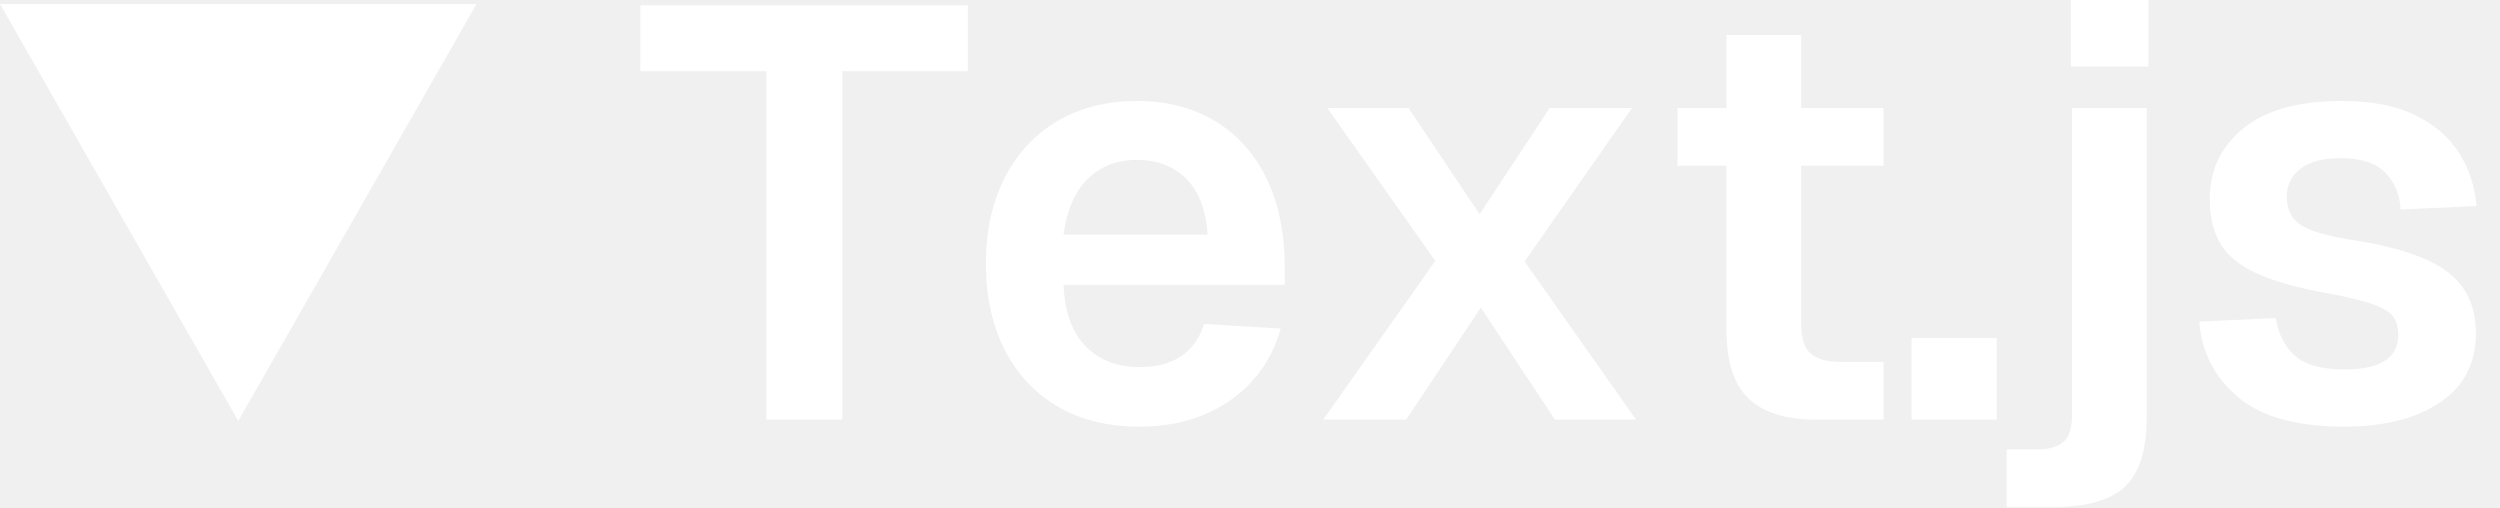
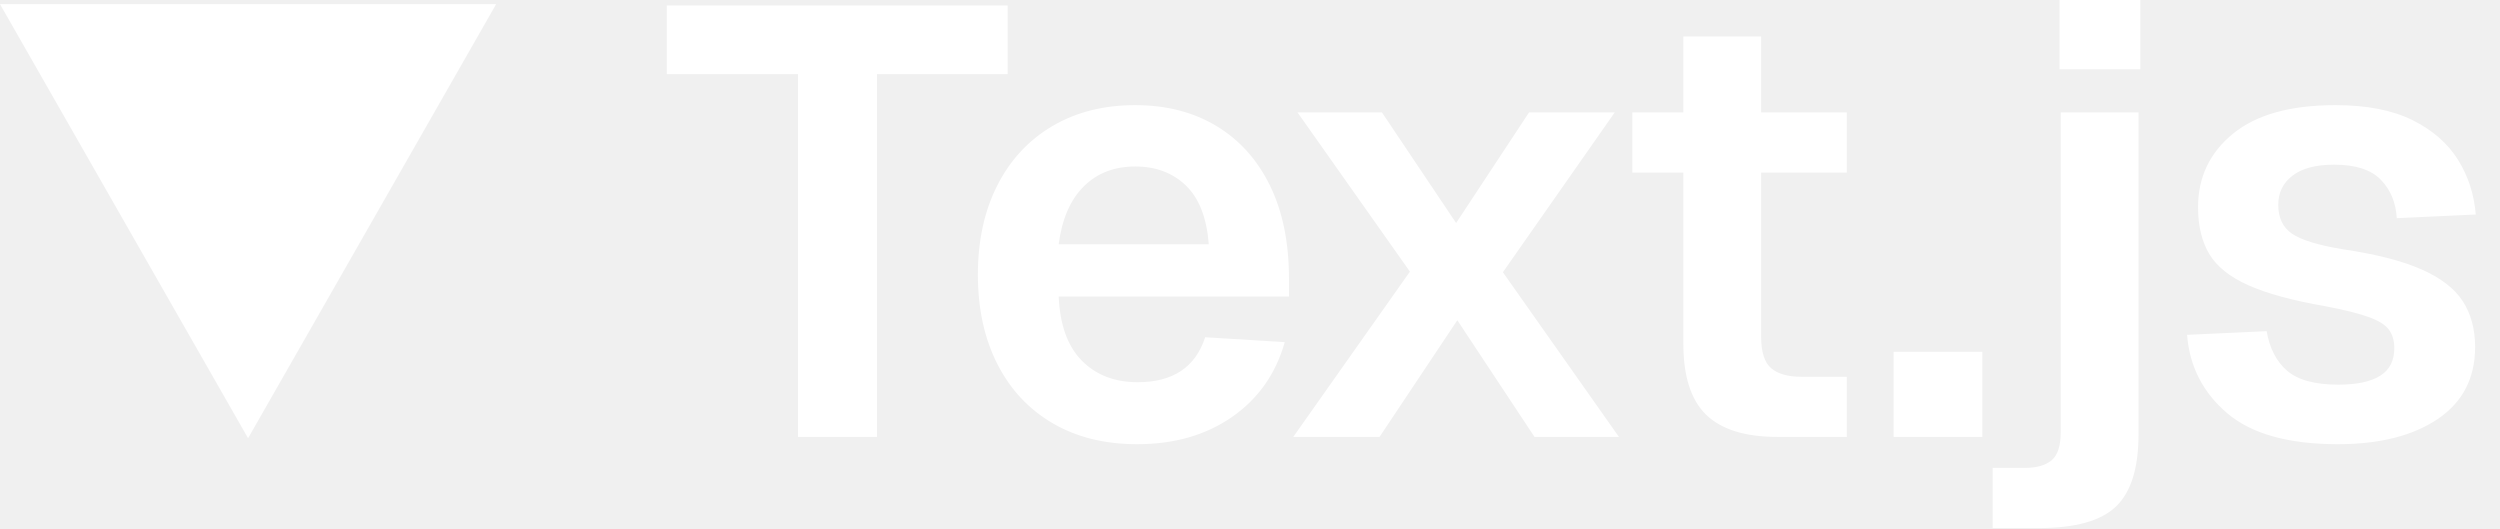
- <svg xmlns="http://www.w3.org/2000/svg" width="76.2mm" height="15.463mm" viewBox="0 0 76.2 15.463">
-   <g transform="scale(1.263) translate(0 10.127)">
+ <svg xmlns="http://www.w3.org/2000/svg" width="76.2mm" height="16.098mm" viewBox="0 0 76.2 16.098">
+   <g transform="scale(1.315) translate(0 10.127)">
    <path d="M0 -10.031H11.5L5.75 0.031Z" fill="#ffffff" />
-     <path d="M20.328 0L18.497 0L18.497 -8.408L15.455 -8.408L15.455 -10L23.356 -10L23.356 -8.408L20.328 -8.408L20.328 0M27.483 0.169L27.483 0.169Q26.356 0.169 25.525 -0.317Q24.694 -0.803 24.244 -1.69Q23.793 -2.577 23.793 -3.761L23.793 -3.761Q23.793 -4.944 24.244 -5.831Q24.694 -6.718 25.518 -7.204Q26.342 -7.69 27.441 -7.69L27.441 -7.69Q28.511 -7.69 29.314 -7.211Q30.117 -6.732 30.561 -5.831Q31.004 -4.93 31.004 -3.662L31.004 -3.662L31.004 -3.254L25.666 -3.254Q25.708 -2.268 26.201 -1.768Q26.694 -1.268 27.497 -1.268L27.497 -1.268Q28.723 -1.268 29.061 -2.31L29.061 -2.31L30.906 -2.197Q30.596 -1.099 29.687 -0.465Q28.779 0.169 27.483 0.169M25.666 -4.465L25.666 -4.465L29.145 -4.465Q29.075 -5.38 28.617 -5.824Q28.159 -6.268 27.441 -6.268L27.441 -6.268Q26.708 -6.268 26.244 -5.803Q25.779 -5.338 25.666 -4.465M33.934 0L31.934 0L34.638 -3.831L32.032 -7.521L33.99 -7.521L35.708 -4.958L37.399 -7.521L39.385 -7.521L36.793 -3.817L39.483 0L37.525 0L35.737 -2.704L33.934 0M45.455 0L43.849 0Q42.723 0 42.194 -0.514Q41.666 -1.028 41.666 -2.155L41.666 -2.155L41.666 -6.127L40.483 -6.127L40.483 -7.521L41.666 -7.521L41.666 -9.282L43.469 -9.282L43.469 -7.521L45.455 -7.521L45.455 -6.127L43.469 -6.127L43.469 -2.324Q43.469 -1.789 43.701 -1.592Q43.934 -1.394 44.399 -1.394L44.399 -1.394L45.455 -1.394L45.455 0M48.187 0L46.131 0L46.131 -1.972L48.187 -1.972L48.187 0M49.497 2.113L48.427 2.113L48.427 0.718L49.173 0.718Q49.582 0.718 49.793 0.542Q50.004 0.366 50.004 -0.113L50.004 -0.113L50.004 -7.521L51.807 -7.521L51.807 -0.056Q51.807 1.113 51.286 1.613Q50.765 2.113 49.497 2.113L49.497 2.113M51.849 -8.521L49.976 -8.521L49.976 -10.127L51.849 -10.127L51.849 -8.521M56.568 0.169L56.568 0.169Q54.849 0.169 54.004 -0.549Q53.159 -1.268 53.075 -2.366L53.075 -2.366L54.92 -2.451Q55.018 -1.859 55.392 -1.535Q55.765 -1.211 56.582 -1.211L56.582 -1.211Q57.215 -1.211 57.546 -1.415Q57.877 -1.62 57.877 -2.056L57.877 -2.056Q57.877 -2.31 57.758 -2.479Q57.638 -2.648 57.293 -2.775Q56.948 -2.901 56.286 -3.028L56.286 -3.028Q55.145 -3.225 54.497 -3.514Q53.849 -3.803 53.589 -4.239Q53.328 -4.676 53.328 -5.324L53.328 -5.324Q53.328 -6.366 54.138 -7.028Q54.948 -7.69 56.511 -7.69L56.511 -7.69Q57.596 -7.69 58.293 -7.345Q58.99 -7 59.349 -6.43Q59.708 -5.859 59.765 -5.155L59.765 -5.155L57.934 -5.07Q57.906 -5.606 57.568 -5.958Q57.23 -6.31 56.483 -6.31L56.483 -6.31Q55.849 -6.31 55.518 -6.056Q55.187 -5.803 55.187 -5.38L55.187 -5.38Q55.187 -4.93 55.504 -4.711Q55.821 -4.493 56.666 -4.352L56.666 -4.352Q57.821 -4.183 58.497 -3.887Q59.173 -3.592 59.462 -3.148Q59.751 -2.704 59.751 -2.085L59.751 -2.085Q59.751 -1 58.885 -0.415Q58.018 0.169 56.568 0.169" fill="#ffffff" />
+     <path d="M20.328 0L18.497 0L18.497 -8.408L15.455 -8.408L15.455 -10L23.356 -10L23.356 -8.408L20.328 -8.408L20.328 0M26.356 0.169L26.356 0.169Q25.23 0.169 24.399 -0.317Q23.568 -0.803 23.117 -1.69Q22.666 -2.577 22.666 -3.761L22.666 -3.761Q22.666 -4.944 23.117 -5.831Q23.568 -6.718 24.392 -7.204Q25.215 -7.69 26.314 -7.69L26.314 -7.69Q27.385 -7.69 28.187 -7.211Q28.99 -6.732 29.434 -5.831Q29.877 -4.93 29.877 -3.662L29.877 -3.662L29.877 -3.254L24.539 -3.254Q24.582 -2.268 25.075 -1.768Q25.568 -1.268 26.37 -1.268L26.37 -1.268Q27.596 -1.268 27.934 -2.31L27.934 -2.31L29.779 -2.197Q29.469 -1.099 28.561 -0.465Q27.652 0.169 26.356 0.169M24.539 -4.465L24.539 -4.465L28.018 -4.465Q27.948 -5.38 27.49 -5.824Q27.032 -6.268 26.314 -6.268L26.314 -6.268Q25.582 -6.268 25.117 -5.803Q24.652 -5.338 24.539 -4.465M31.976 0L29.976 0L32.68 -3.831L30.075 -7.521L32.032 -7.521L33.751 -4.958L35.441 -7.521L37.427 -7.521L34.835 -3.817L37.525 0L35.568 0L33.779 -2.704L31.976 0M42.807 0L41.201 0Q40.075 0 39.546 -0.514Q39.018 -1.028 39.018 -2.155L39.018 -2.155L39.018 -6.127L37.835 -6.127L37.835 -7.521L39.018 -7.521L39.018 -9.282L40.821 -9.282L40.821 -7.521L42.807 -7.521L42.807 -6.127L40.821 -6.127L40.821 -2.324Q40.821 -1.789 41.054 -1.592Q41.286 -1.394 41.751 -1.394L41.751 -1.394L42.807 -1.394L42.807 0M45.948 0L43.892 0L43.892 -1.972L45.948 -1.972L45.948 0M47.258 2.113L46.187 2.113L46.187 0.718L46.934 0.718Q47.342 0.718 47.554 0.542Q47.765 0.366 47.765 -0.113L47.765 -0.113L47.765 -7.521L49.568 -7.521L49.568 -0.056Q49.568 1.113 49.046 1.613Q48.525 2.113 47.258 2.113L47.258 2.113M49.61 -8.521L47.737 -8.521L47.737 -10.127L49.61 -10.127L49.61 -8.521M54.187 0.169L54.187 0.169Q52.469 0.169 51.624 -0.549Q50.779 -1.268 50.694 -2.366L50.694 -2.366L52.539 -2.451Q52.638 -1.859 53.011 -1.535Q53.385 -1.211 54.201 -1.211L54.201 -1.211Q54.835 -1.211 55.166 -1.415Q55.497 -1.62 55.497 -2.056L55.497 -2.056Q55.497 -2.31 55.377 -2.479Q55.258 -2.648 54.913 -2.775Q54.568 -2.901 53.906 -3.028L53.906 -3.028Q52.765 -3.225 52.117 -3.514Q51.469 -3.803 51.208 -4.239Q50.948 -4.676 50.948 -5.324L50.948 -5.324Q50.948 -6.366 51.758 -7.028Q52.568 -7.69 54.131 -7.69L54.131 -7.69Q55.215 -7.69 55.913 -7.345Q56.61 -7 56.969 -6.43Q57.328 -5.859 57.385 -5.155L57.385 -5.155L55.554 -5.07Q55.525 -5.606 55.187 -5.958Q54.849 -6.31 54.103 -6.31L54.103 -6.31Q53.469 -6.31 53.138 -6.056Q52.807 -5.803 52.807 -5.38L52.807 -5.38Q52.807 -4.93 53.124 -4.711Q53.441 -4.493 54.286 -4.352L54.286 -4.352Q55.441 -4.183 56.117 -3.887Q56.793 -3.592 57.082 -3.148Q57.37 -2.704 57.37 -2.085L57.37 -2.085Q57.37 -1 56.504 -0.415Q55.638 0.169 54.187 0.169" fill="#ffffff" />
  </g>
</svg>
